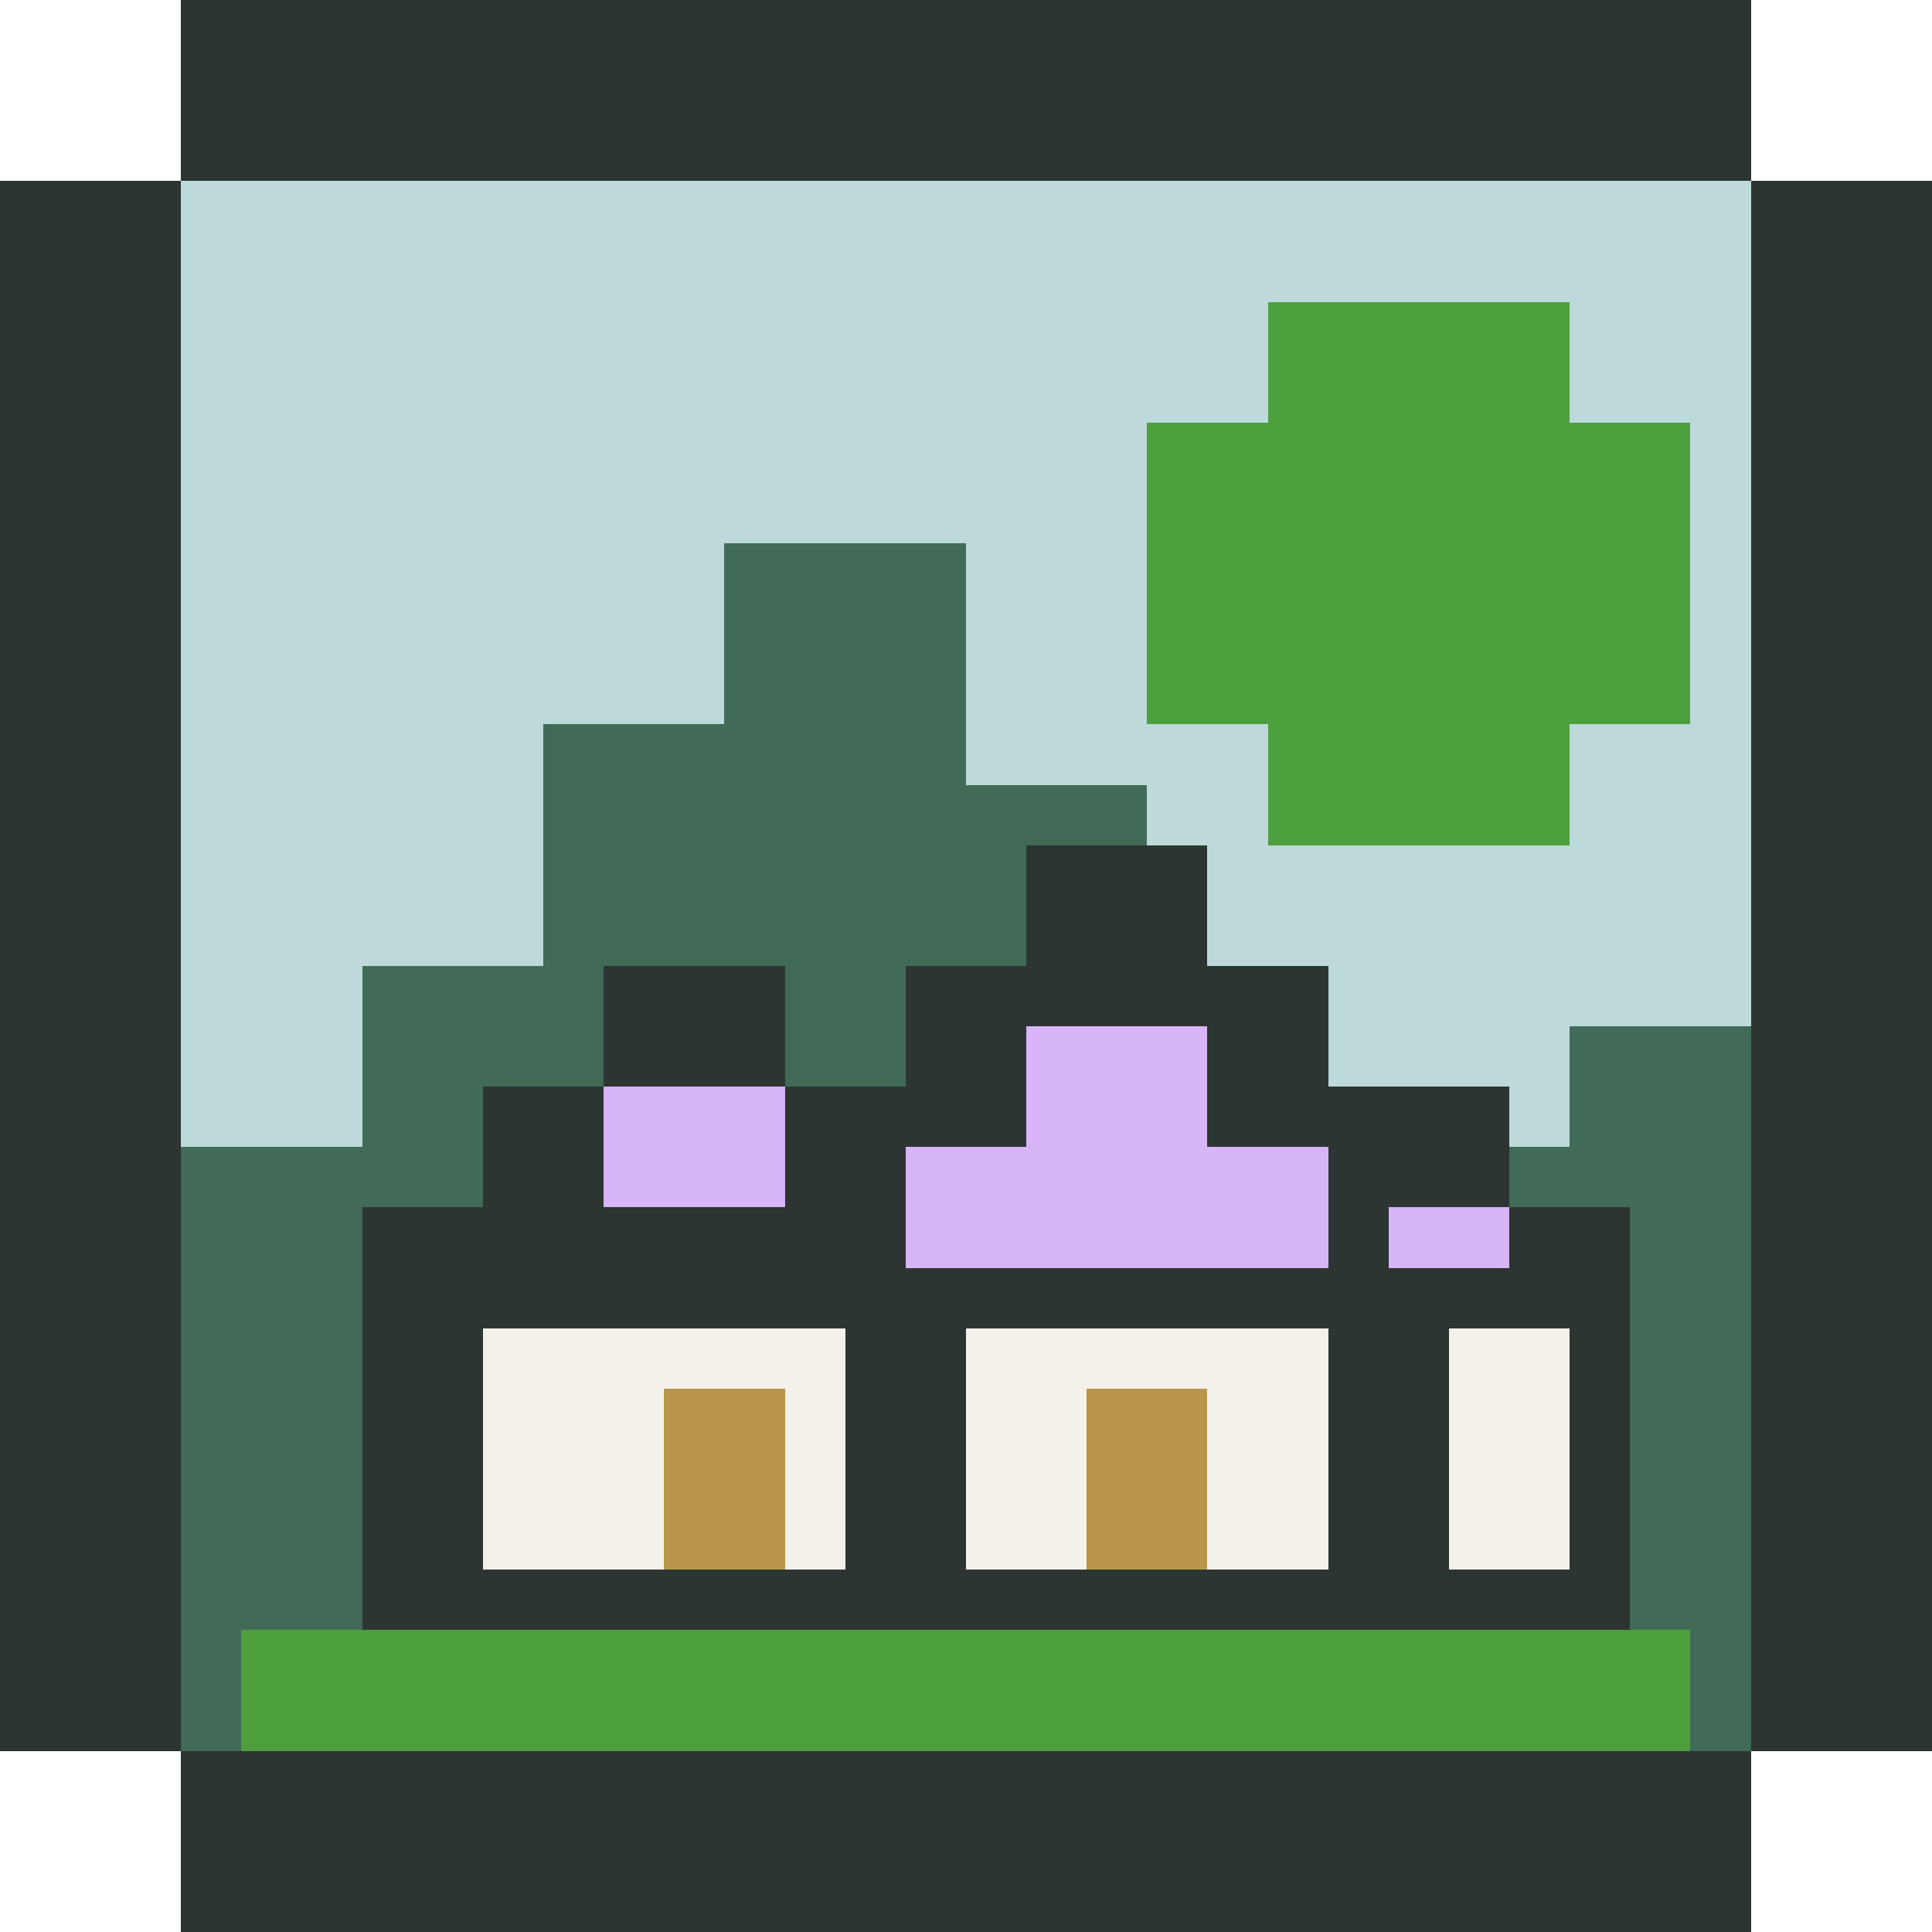
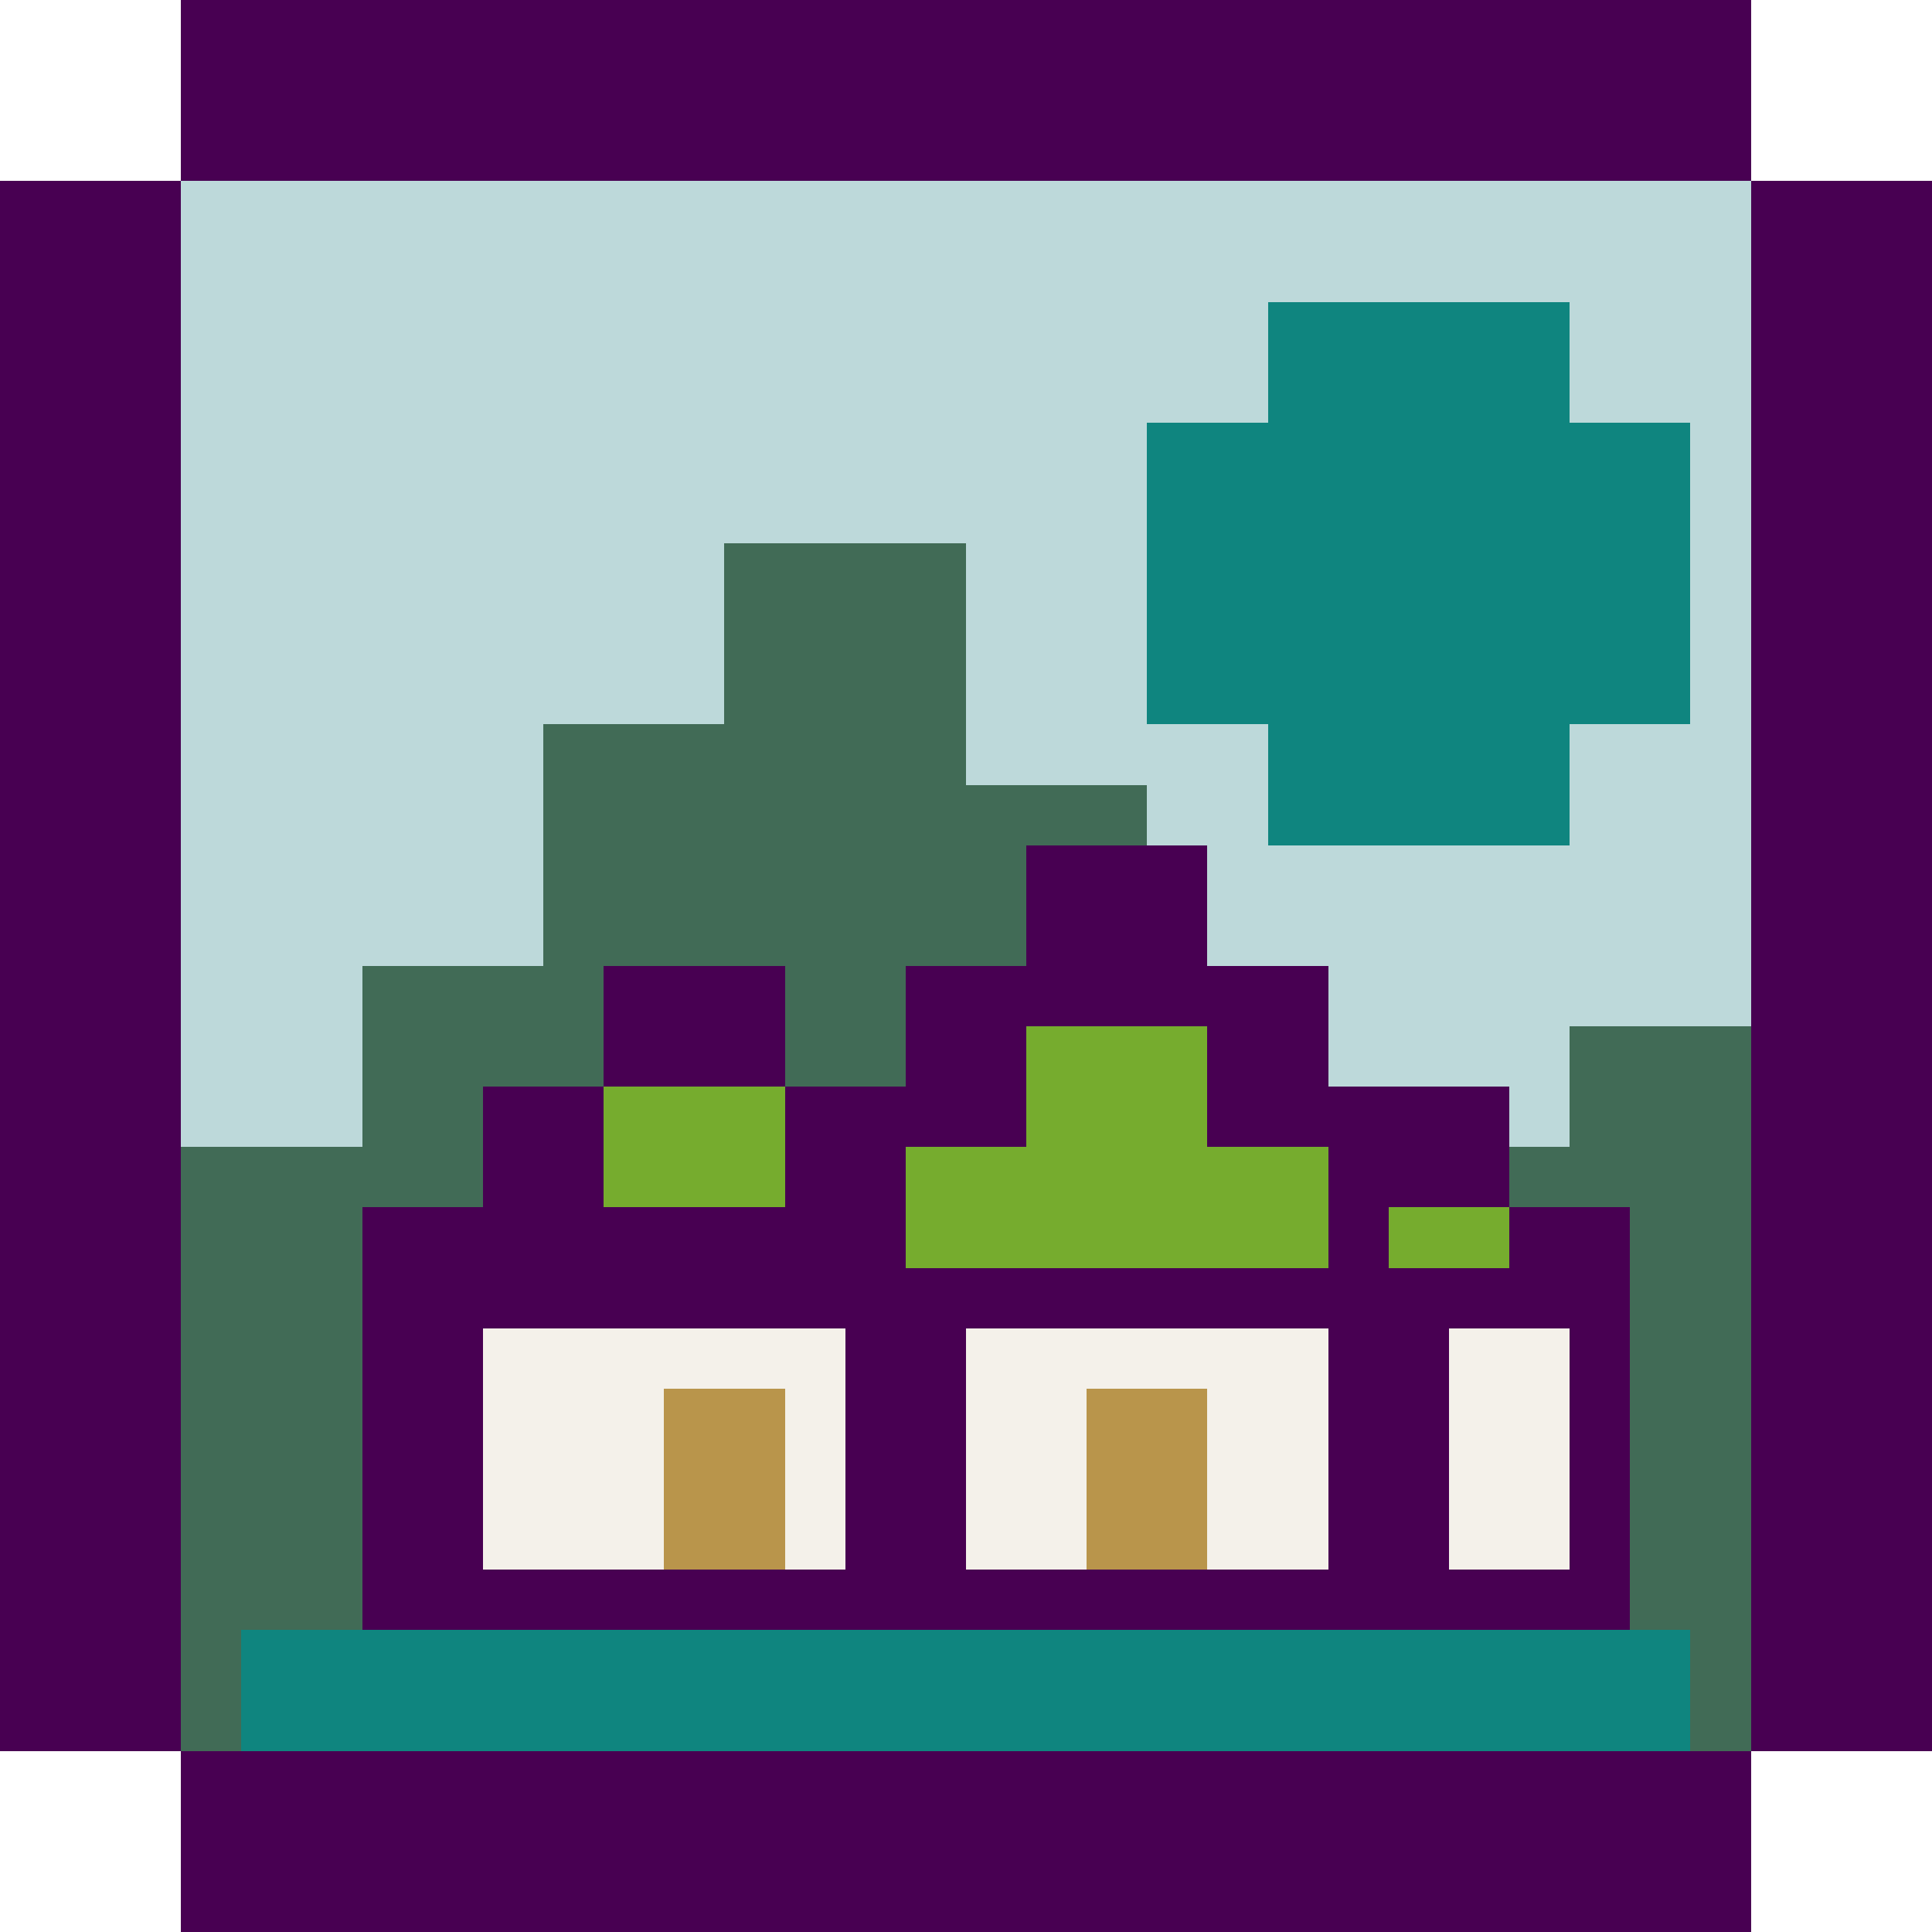
<svg xmlns="http://www.w3.org/2000/svg" viewBox="0 0 32 32" shape-rendering="crispEdges">
-   <path fill="#2c3531" d="M3 0h26v3h3v26h-3v3H3v-3H0V3h3z" />
+   <path fill="#480052" d="M3 0h26v3h3v26h-3v3H3v-3H0V3h3z" />
  <path fill="#bdd9da" d="M3 3h26v26H3z" />
-   <path fill="#4e9f3d" d="M21 5h5v2h2v5h-2v2h-5v-2h-2V7h2z" />
+   <path fill="#0F857F" d="M21 5h5v2h2v5h-2v2h-5v-2h-2V7h2z" />
  <path fill="#416b56" d="M3 19h3v-3h3v-4h3V9h4v4h3v4h3v2h4v-2h3v12H3z" />
-   <path fill="#2c3531" d="M6 20h2v-2h2v-2h3v2h2v-2h2v-2h3v2h2v2h3v2h2v7H6z" />
-   <path fill="#d8b4f8" d="M8 20h2v-2h3v2H8z M15 19h2v-2h3v2h2v2h-7z M23 20h2v1h-2z" />
+   <path fill="#480052" d="M6 20h2v-2h2v-2h3v2h2v-2h2v-2h3v2h2v2h3v2h2v7H6z" />
+   <path fill="#76AC2E" d="M8 20h2v-2h3v2H8z M15 19h2v-2h3v2h2v2h-7z M23 20h2v1h-2z" />
  <path fill="#f4f1ea" d="M8 22h6v4H8z M16 22h6v4h-6z M24 22h2v4h-2z" />
  <path fill="#b9954b" d="M11 23h2v3h-2z M18 23h2v3h-2z" />
-   <path fill="#4e9f3d" d="M4 27h24v2H4z" />
+   <path fill="#0F857F" d="M4 27h24v2H4z" />
</svg>
